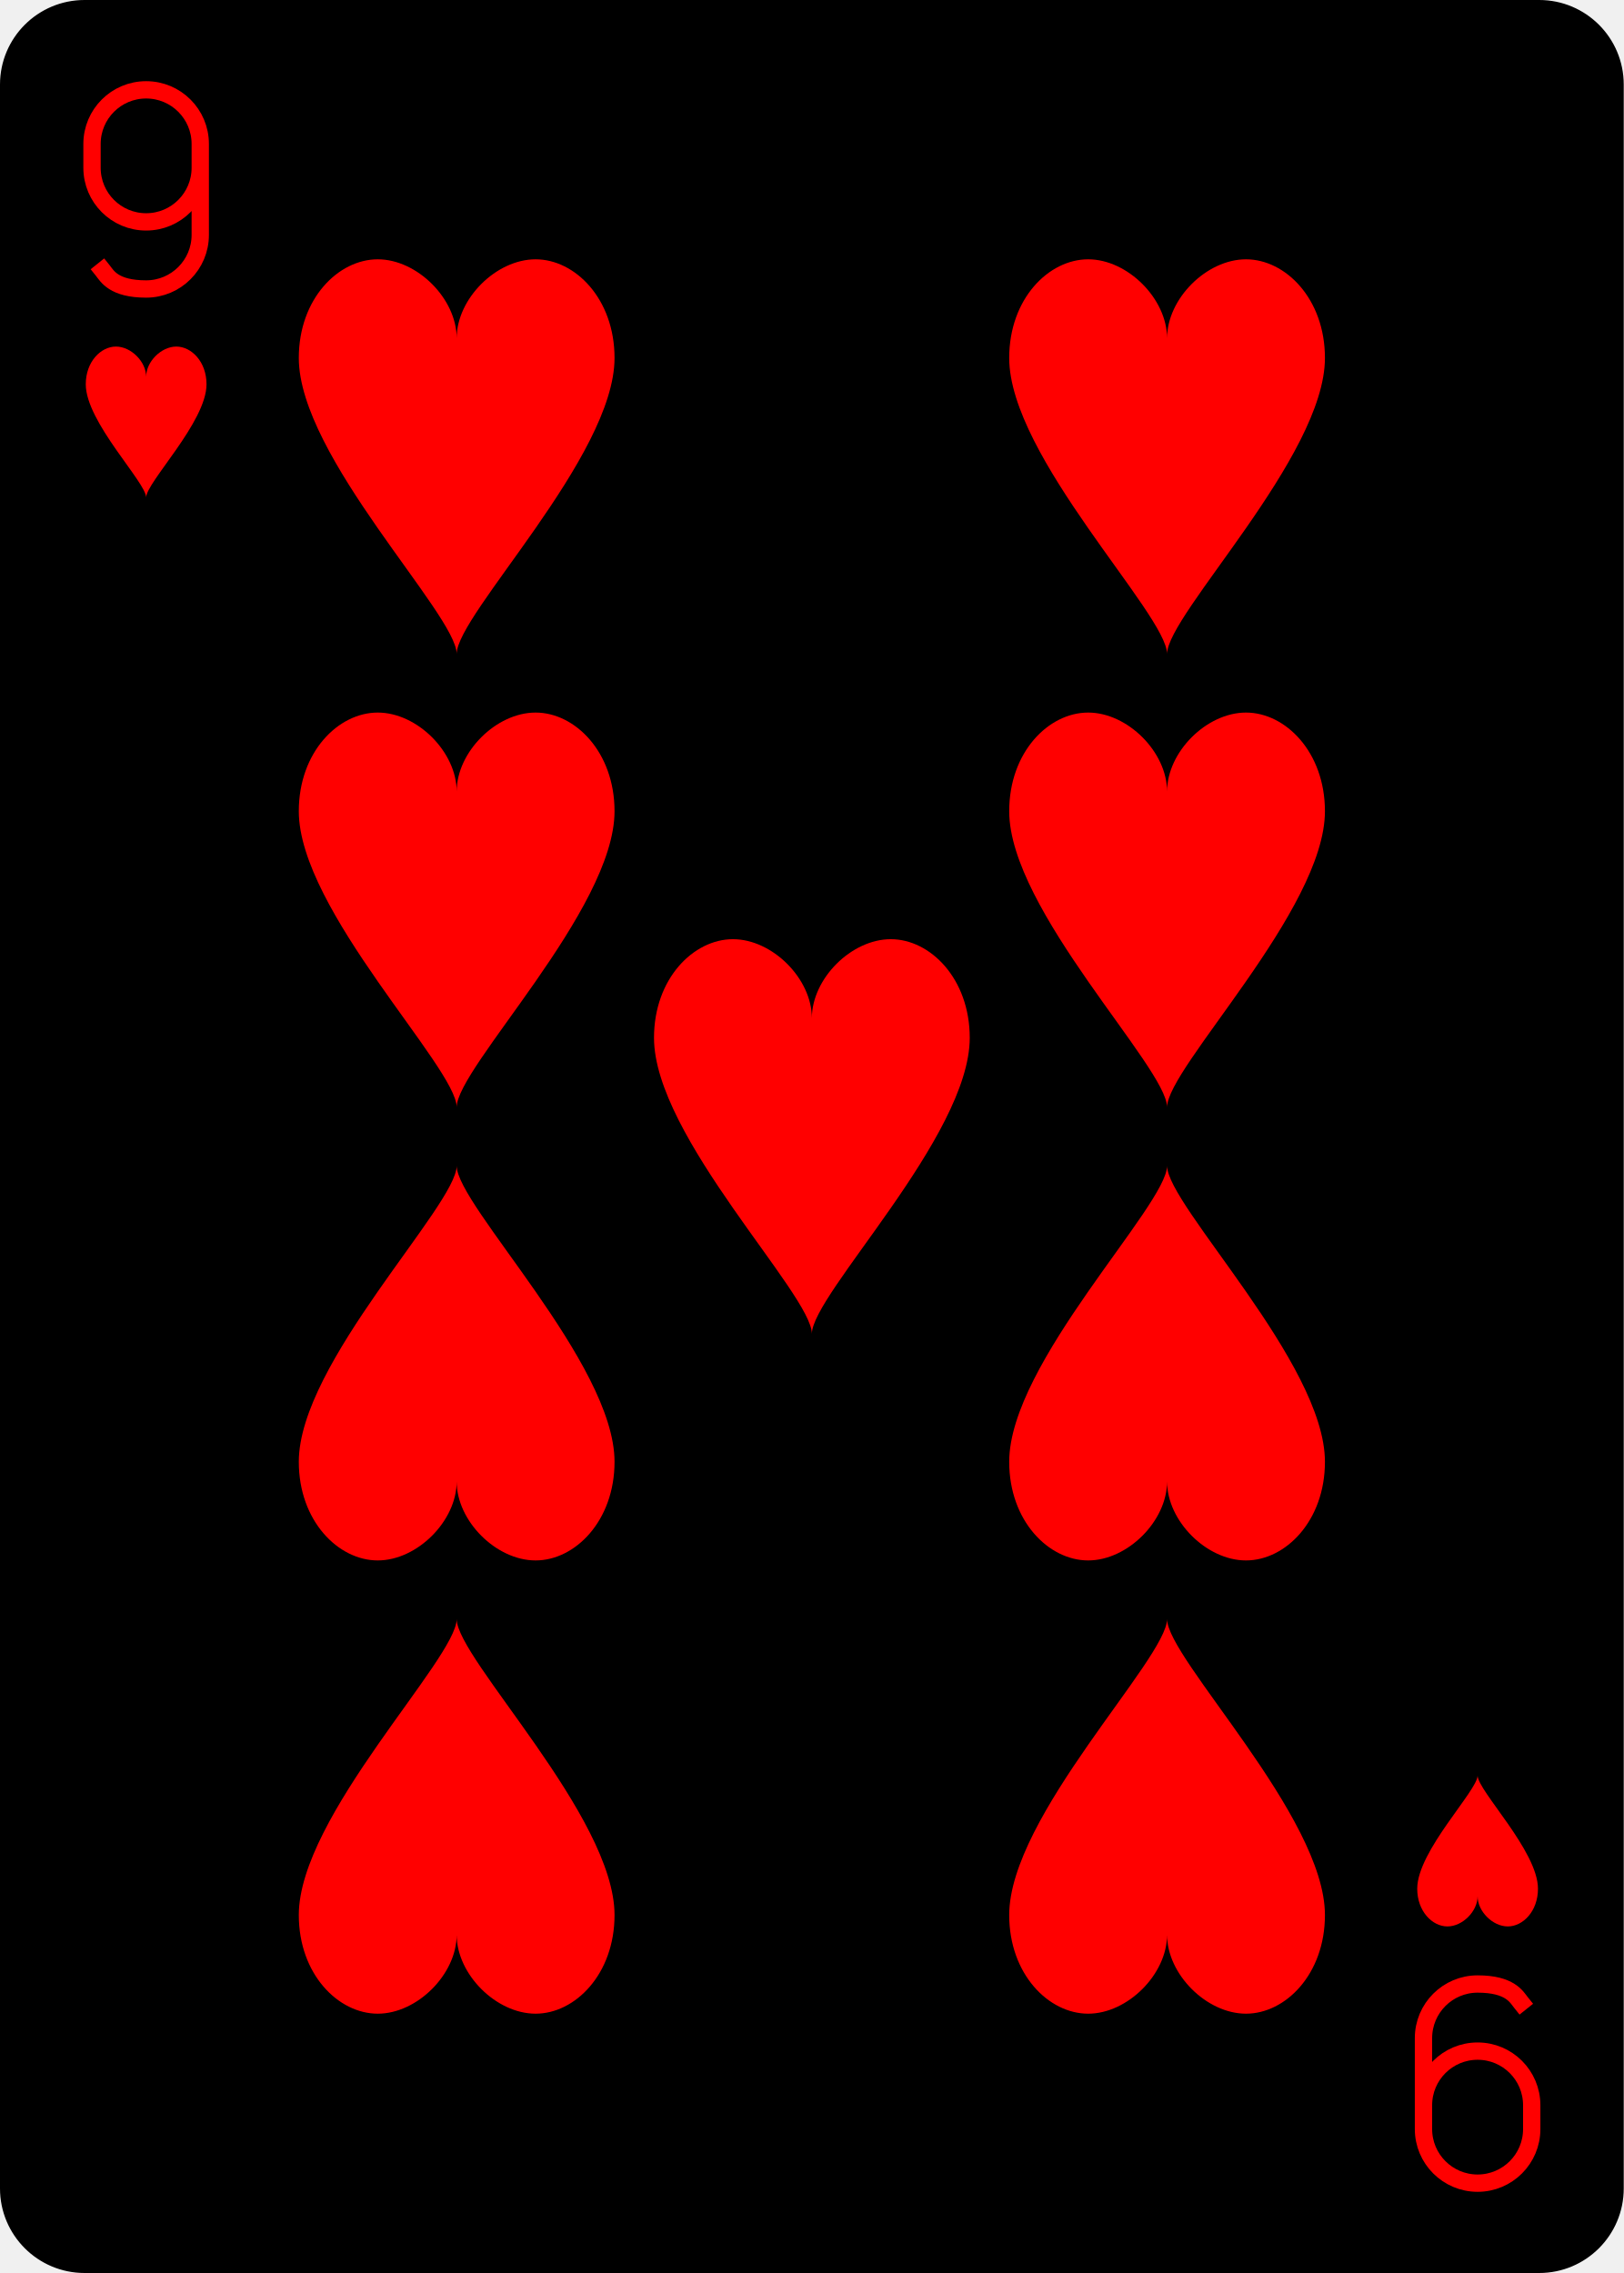
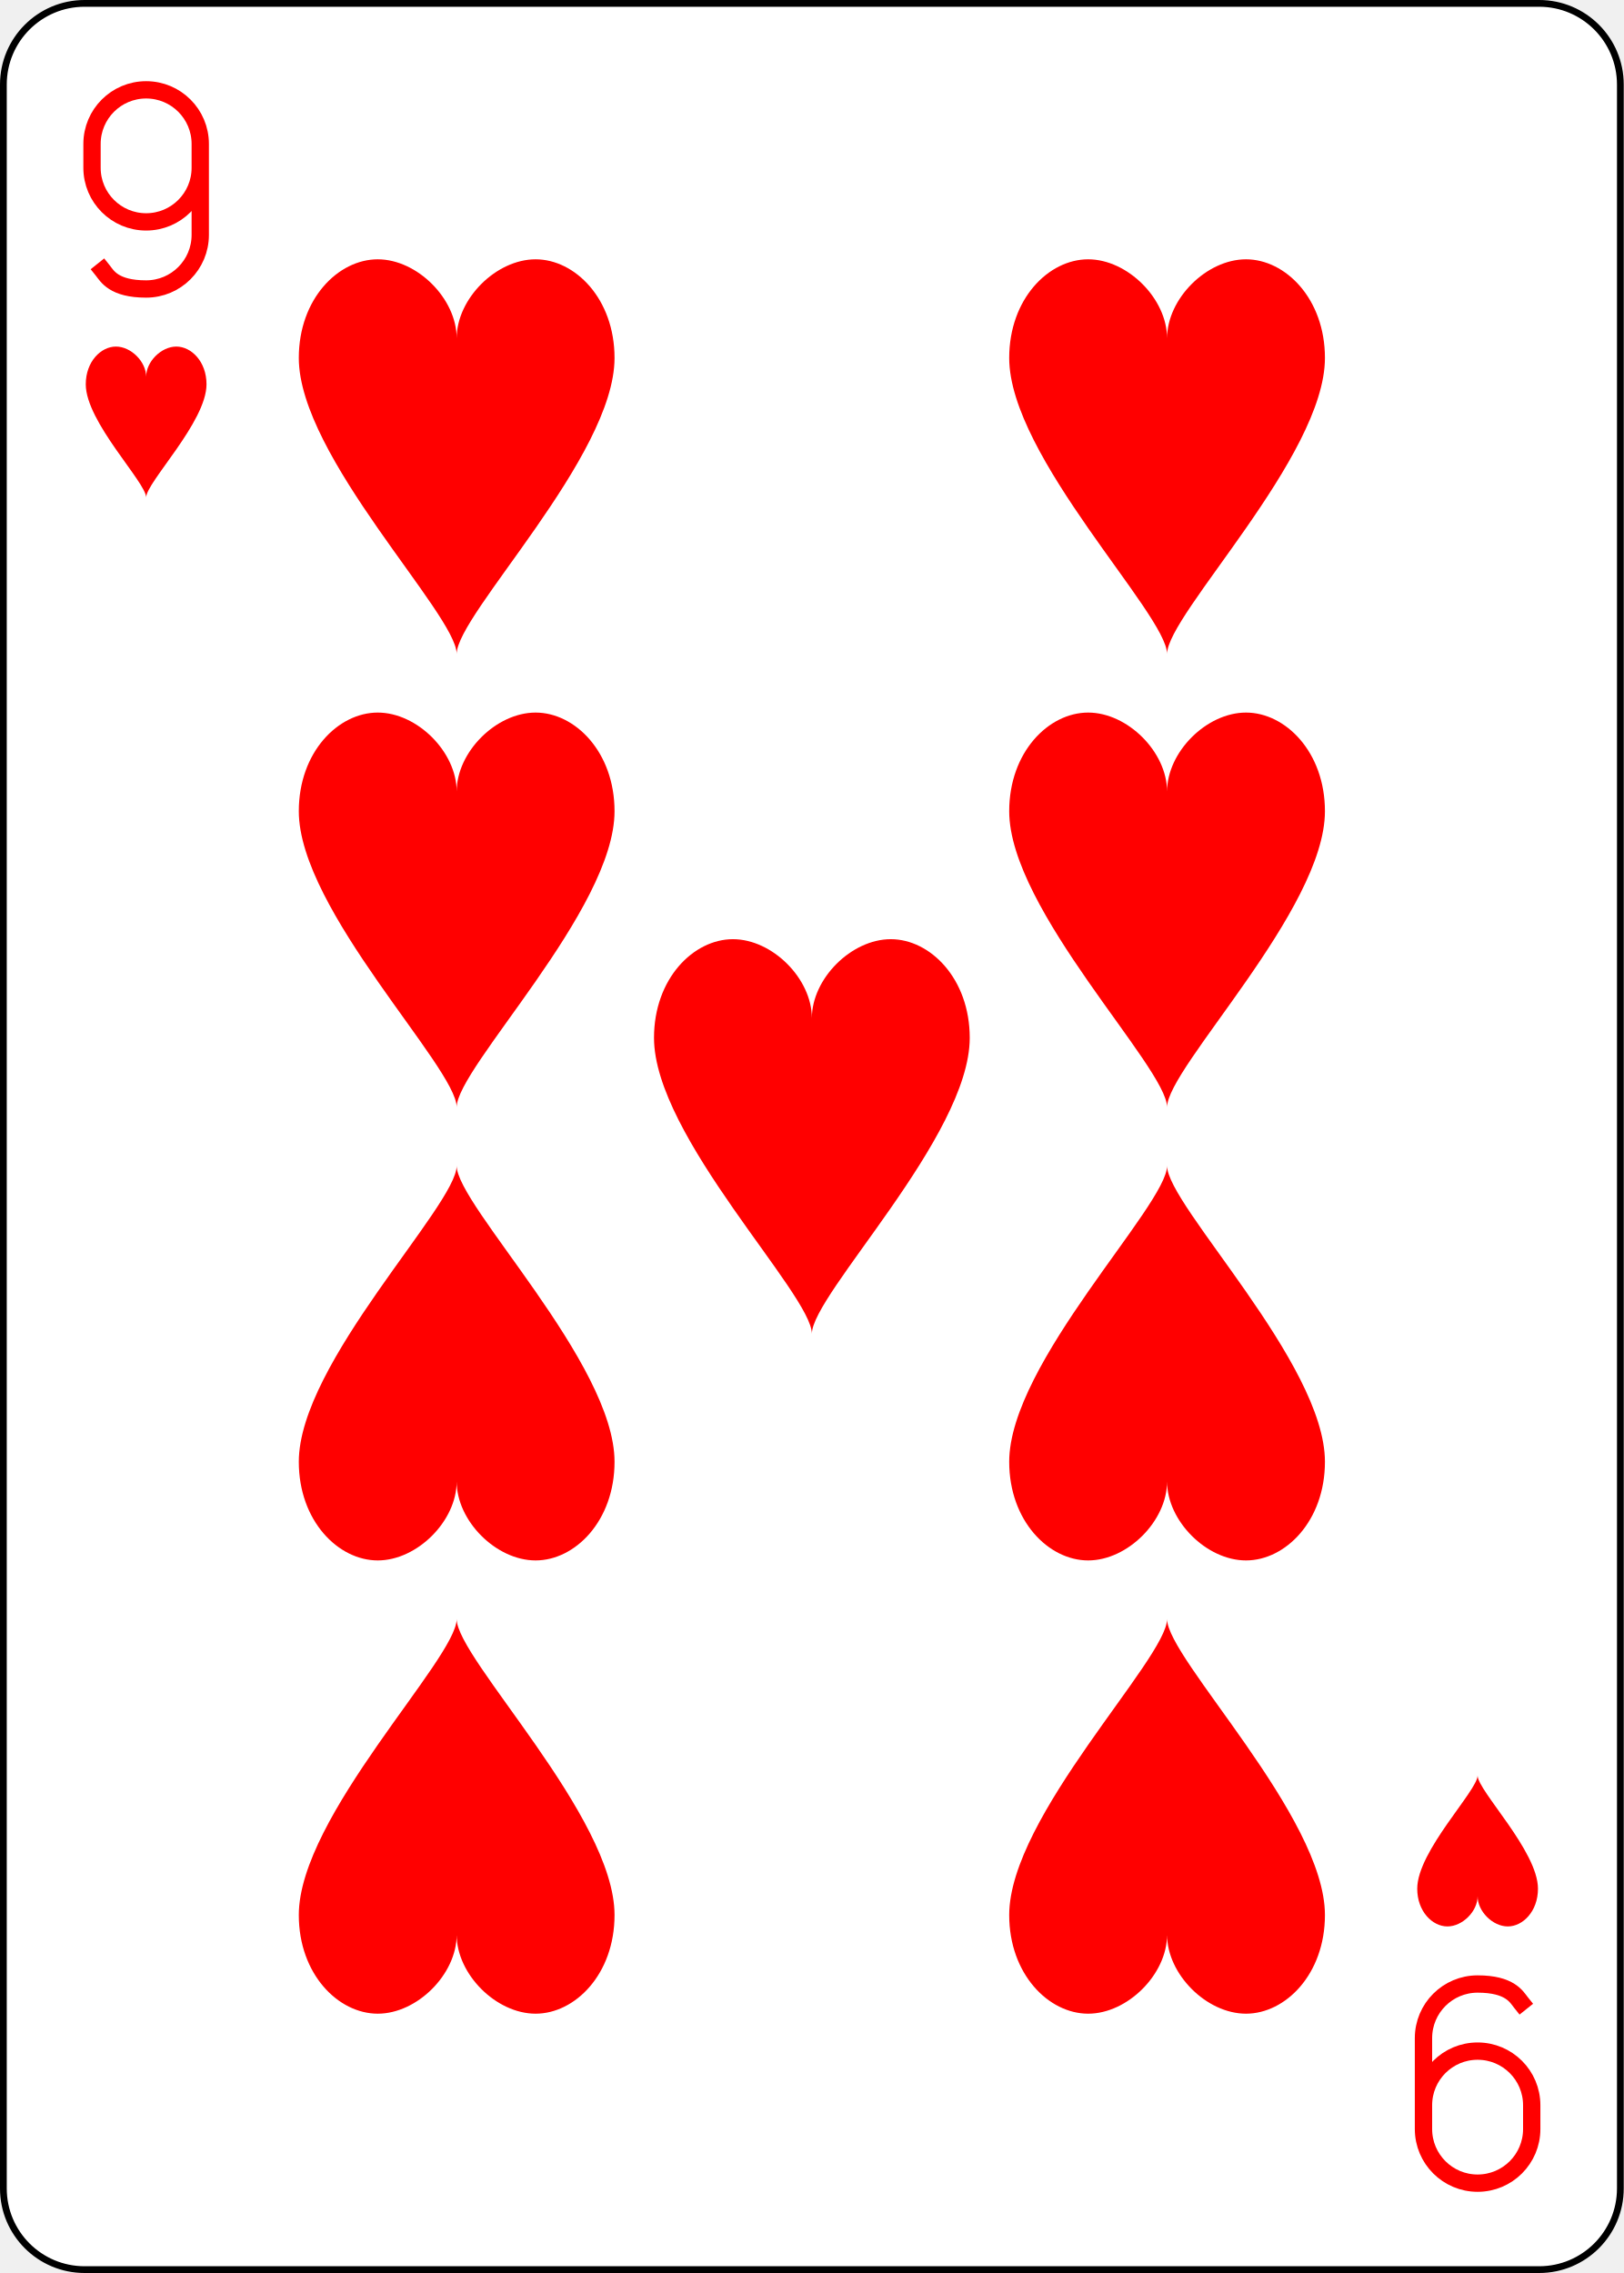
<svg xmlns="http://www.w3.org/2000/svg" xmlns:xlink="http://www.w3.org/1999/xlink" width="2.5in" height="3.5in" viewBox="-120 -168 240 336" preserveAspectRatio="none" class="card" face="9H">
  <symbol id="H9" viewBox="-500 -500 1000 1000" preserveAspectRatio="xMinYMid">
    <path d="M250 -100A250 250 0 0 1 -250 -100L-250 -210A250 250 0 0 1 250 -210L250 210A250 250 0 0 1 0 460C-150 460 -180 400 -200 375" stroke="red" stroke-width="80" stroke-linecap="square" stroke-miterlimit="1.5" fill="none" />
  </symbol>
  <symbol id="H" viewBox="-600 -600 1200 1200" preserveAspectRatio="xMinYMid">
    <path d="M0 -300C0 -400 100 -500 200 -500C300 -500 400 -400 400 -250C400 0 0 400 0 500C0 400 -400 0 -400 -250C-400 -400 -300 -500 -200 -500C-100 -500 0 -400 -0 -300Z" fill="red" />
  </symbol>
-   <rect width="239" height="335" x="-119.5" y="-167.5" rx="12" ry="12" fill="black" stroke="black" />
+   <rect width="239" height="335" x="-119.5" y="-167.5" rx="12" ry="12" fill="white" stroke="black" />
  <use xlink:href="#H" height="70" width="70" x="-35" y="-35" />
  <use xlink:href="#H9" height="32" width="32" x="-114.4" y="-156" />
  <use xlink:href="#H" height="26.769" width="26.769" x="-111.784" y="-119" />
  <use xlink:href="#H" height="70" width="70" x="-87.501" y="-135.501" />
  <use xlink:href="#H" height="70" width="70" x="17.501" y="-135.501" />
  <use xlink:href="#H" height="70" width="70" x="-87.501" y="-68.5" />
  <use xlink:href="#H" height="70" width="70" x="17.501" y="-68.5" />
  <g transform="rotate(180)">
    <use xlink:href="#H9" height="32" width="32" x="-114.4" y="-156" />
    <use xlink:href="#H" height="26.769" width="26.769" x="-111.784" y="-119" />
    <use xlink:href="#H" height="70" width="70" x="-87.501" y="-135.501" />
    <use xlink:href="#H" height="70" width="70" x="17.501" y="-135.501" />
    <use xlink:href="#H" height="70" width="70" x="-87.501" y="-68.5" />
    <use xlink:href="#H" height="70" width="70" x="17.501" y="-68.5" />
  </g>
</svg>
